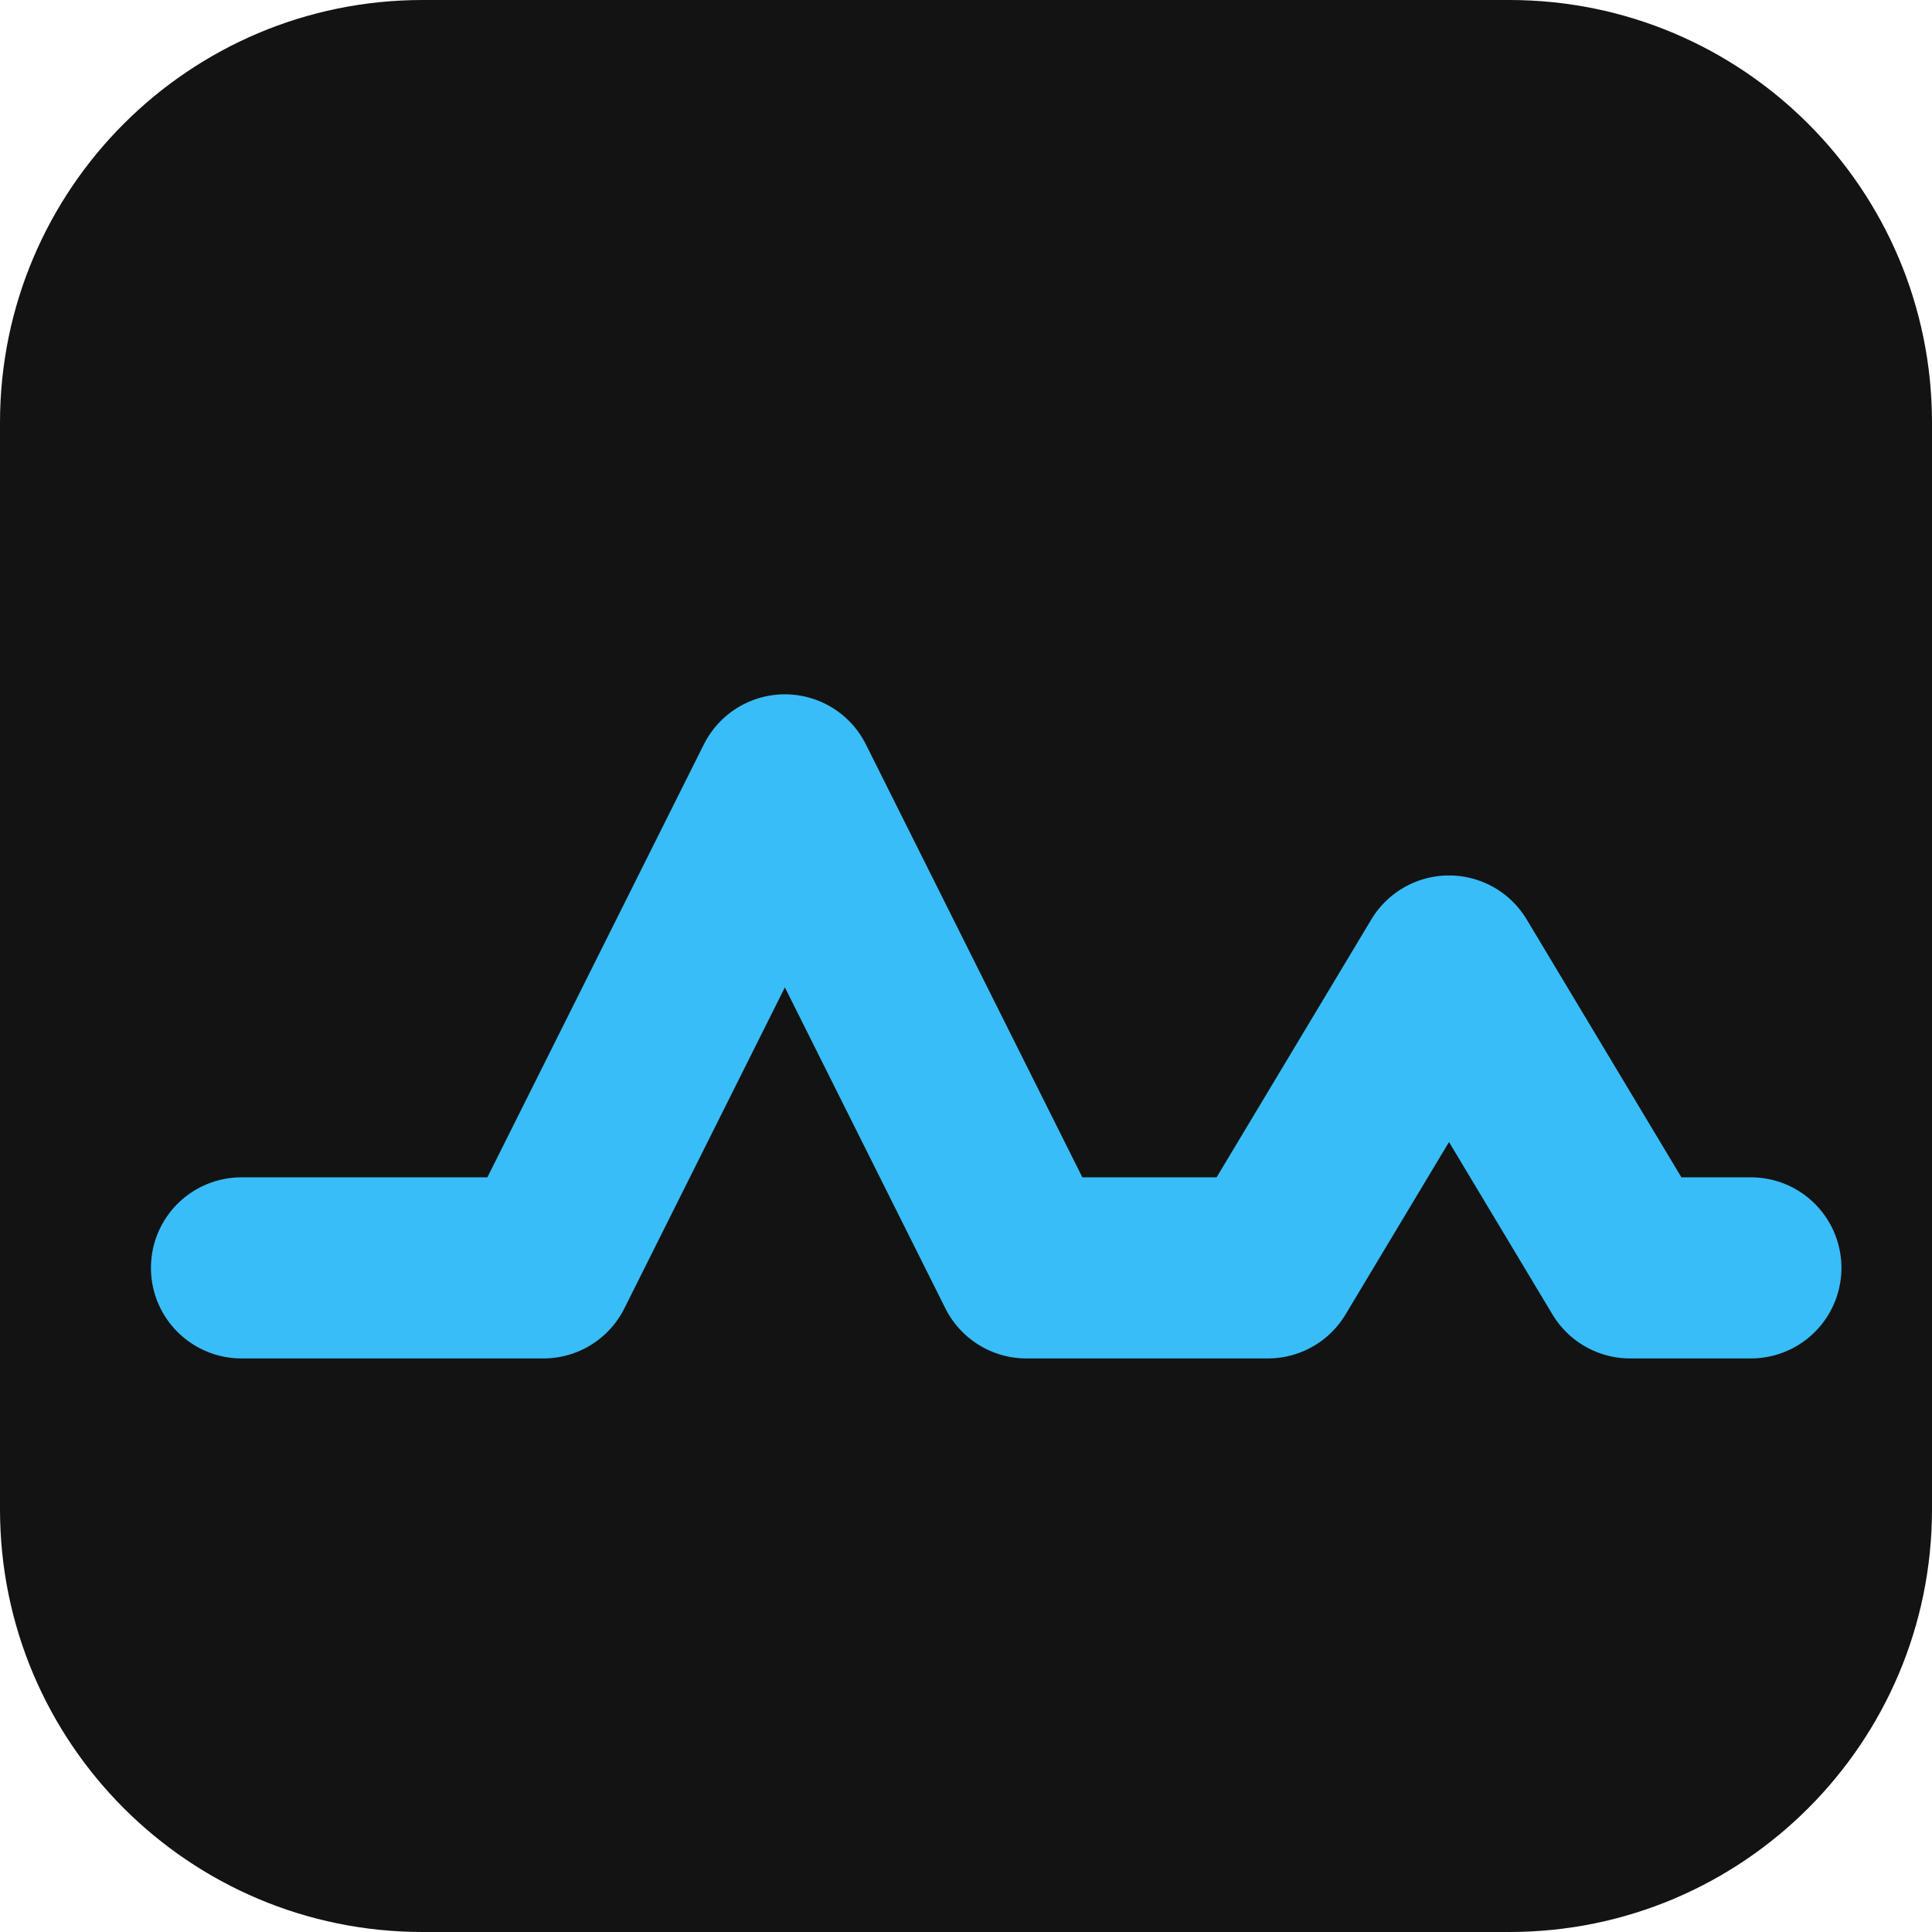
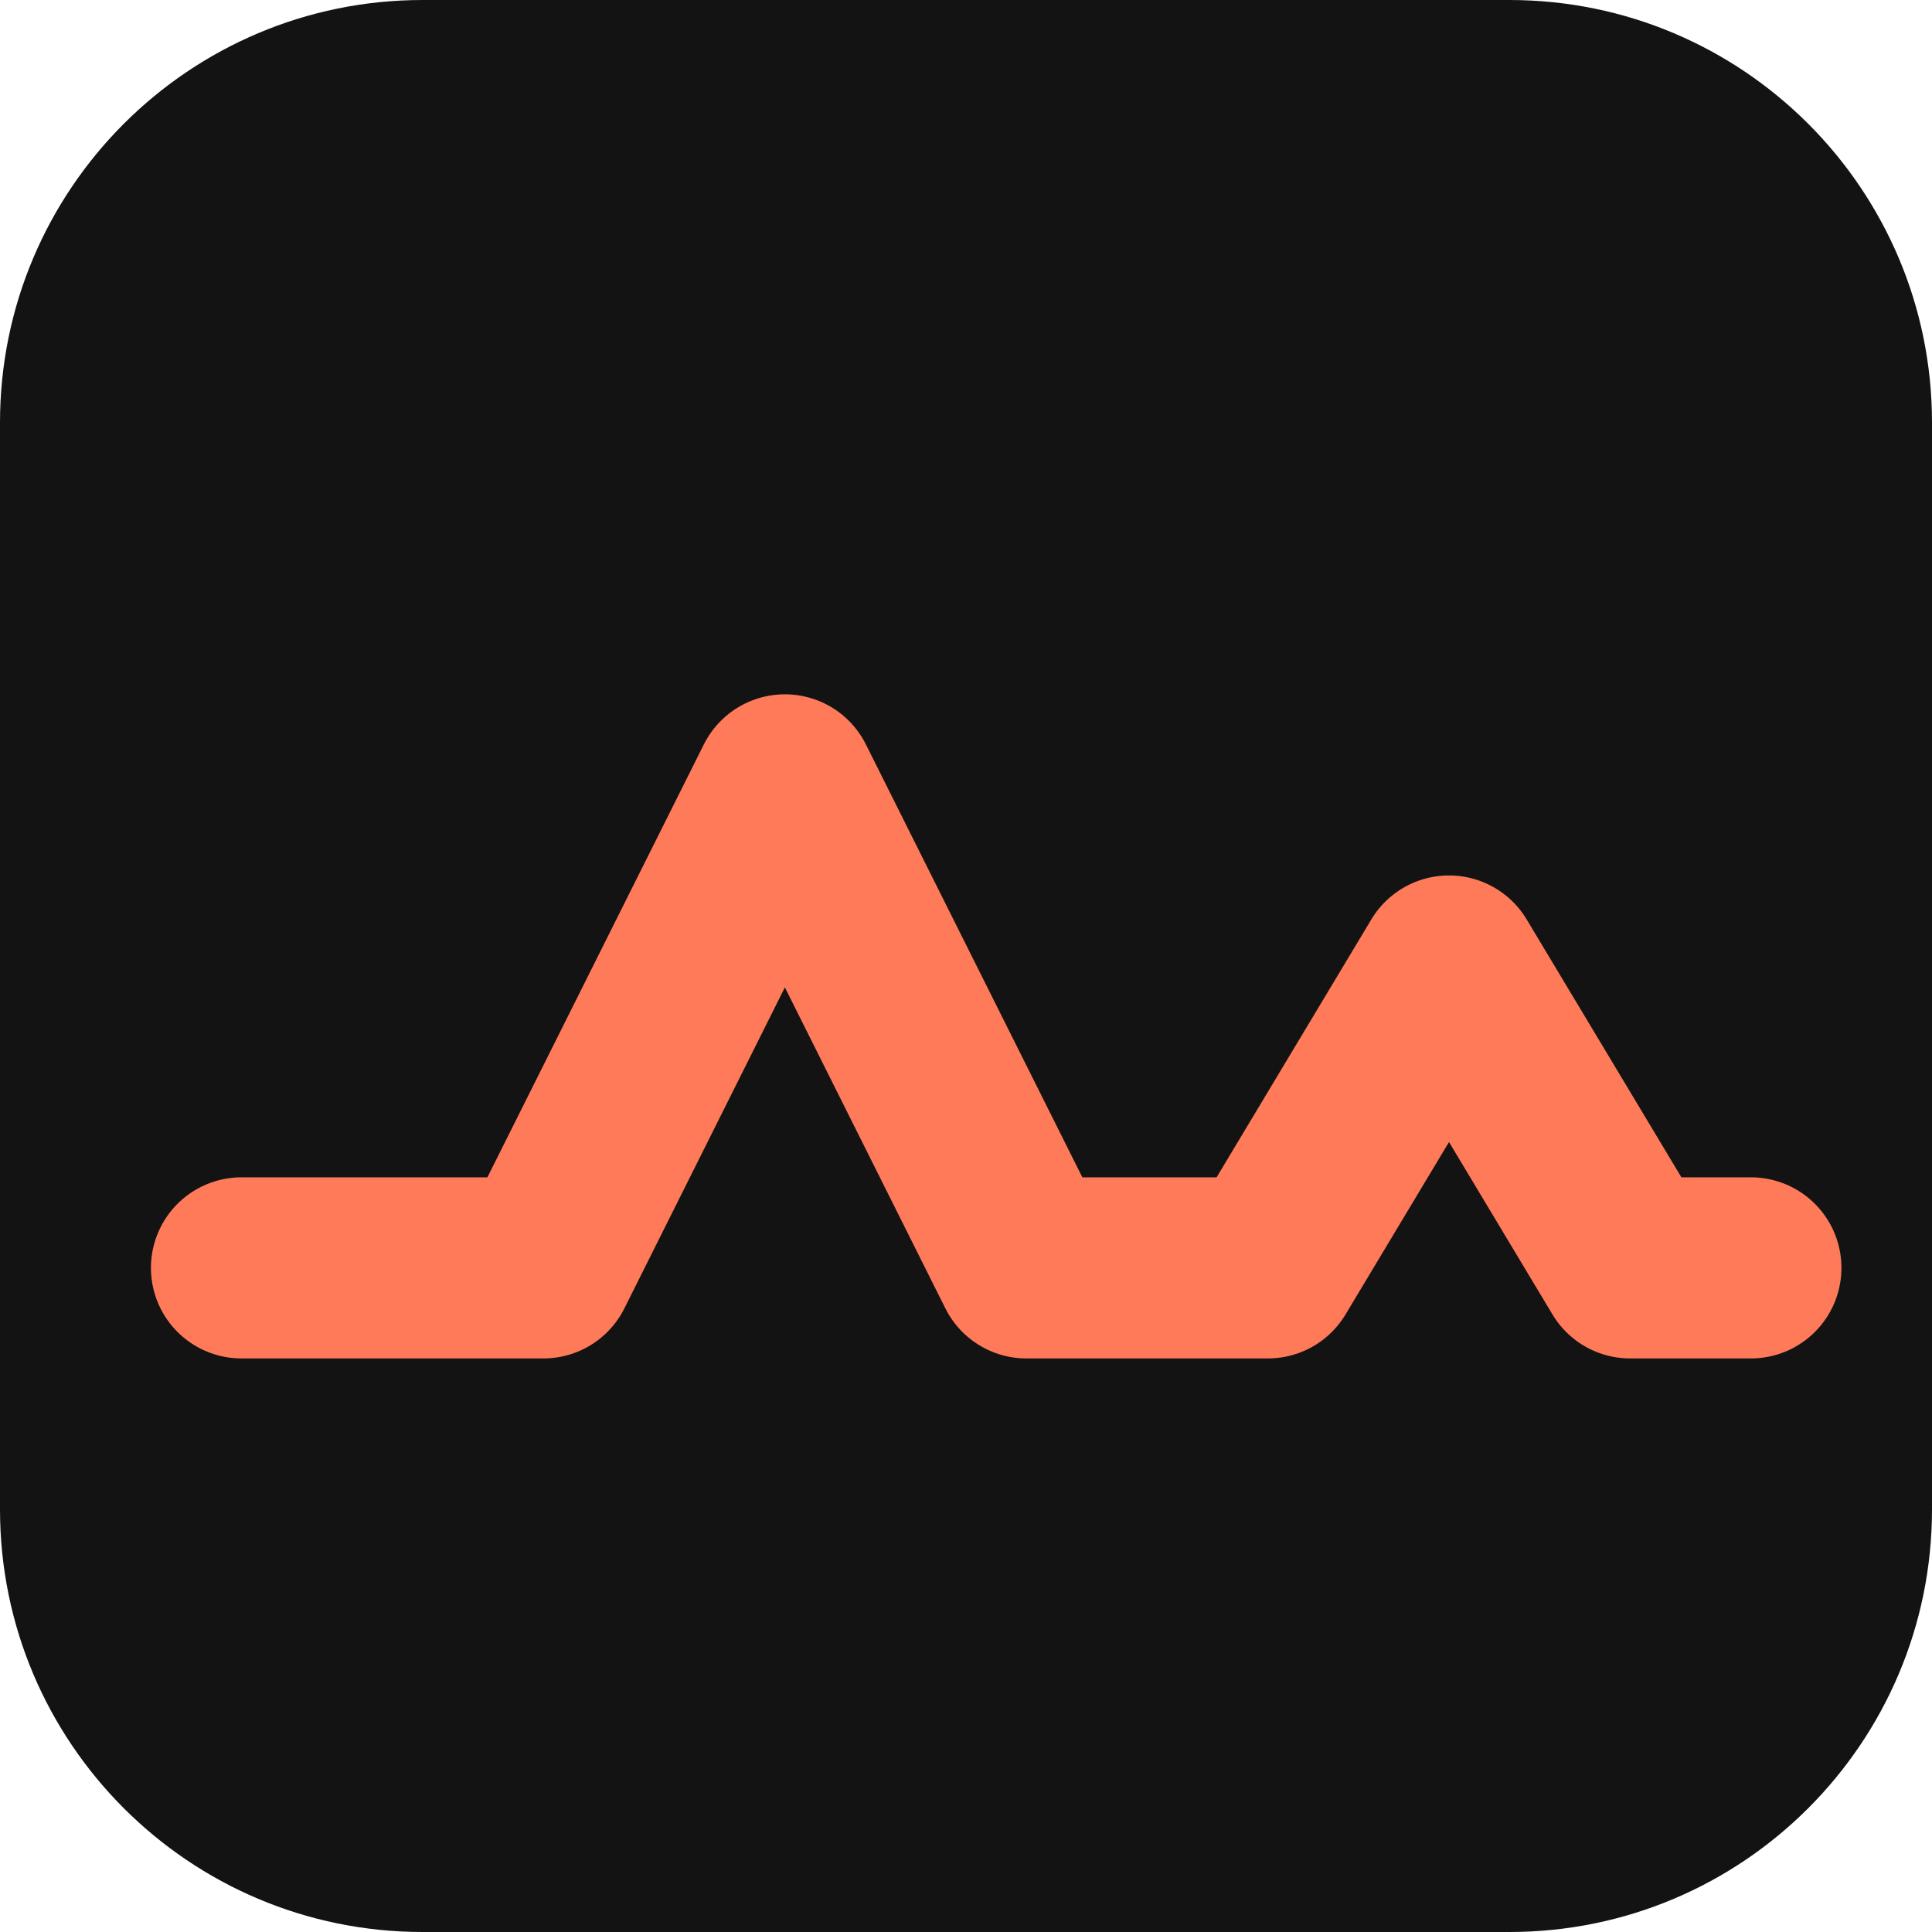
<svg xmlns="http://www.w3.org/2000/svg" viewBox="0 0 64 64" width="64" height="64">
  <rect width="64" height="64" rx="14" fill="#131313" />
-   <polyline points="8,42 18,42 26,26 34,42 42,42 48,32 54,42 58,42" fill="none" stroke="#38BDF8" stroke-width="6" stroke-linejoin="round" stroke-linecap="round" />
+   <polyline points="8,42 18,42 26,26 34,42 42,42 48,32 54,42 58,42" fill="none" stroke="#FF7A59" stroke-width="6" stroke-linejoin="round" stroke-linecap="round" />
</svg>
